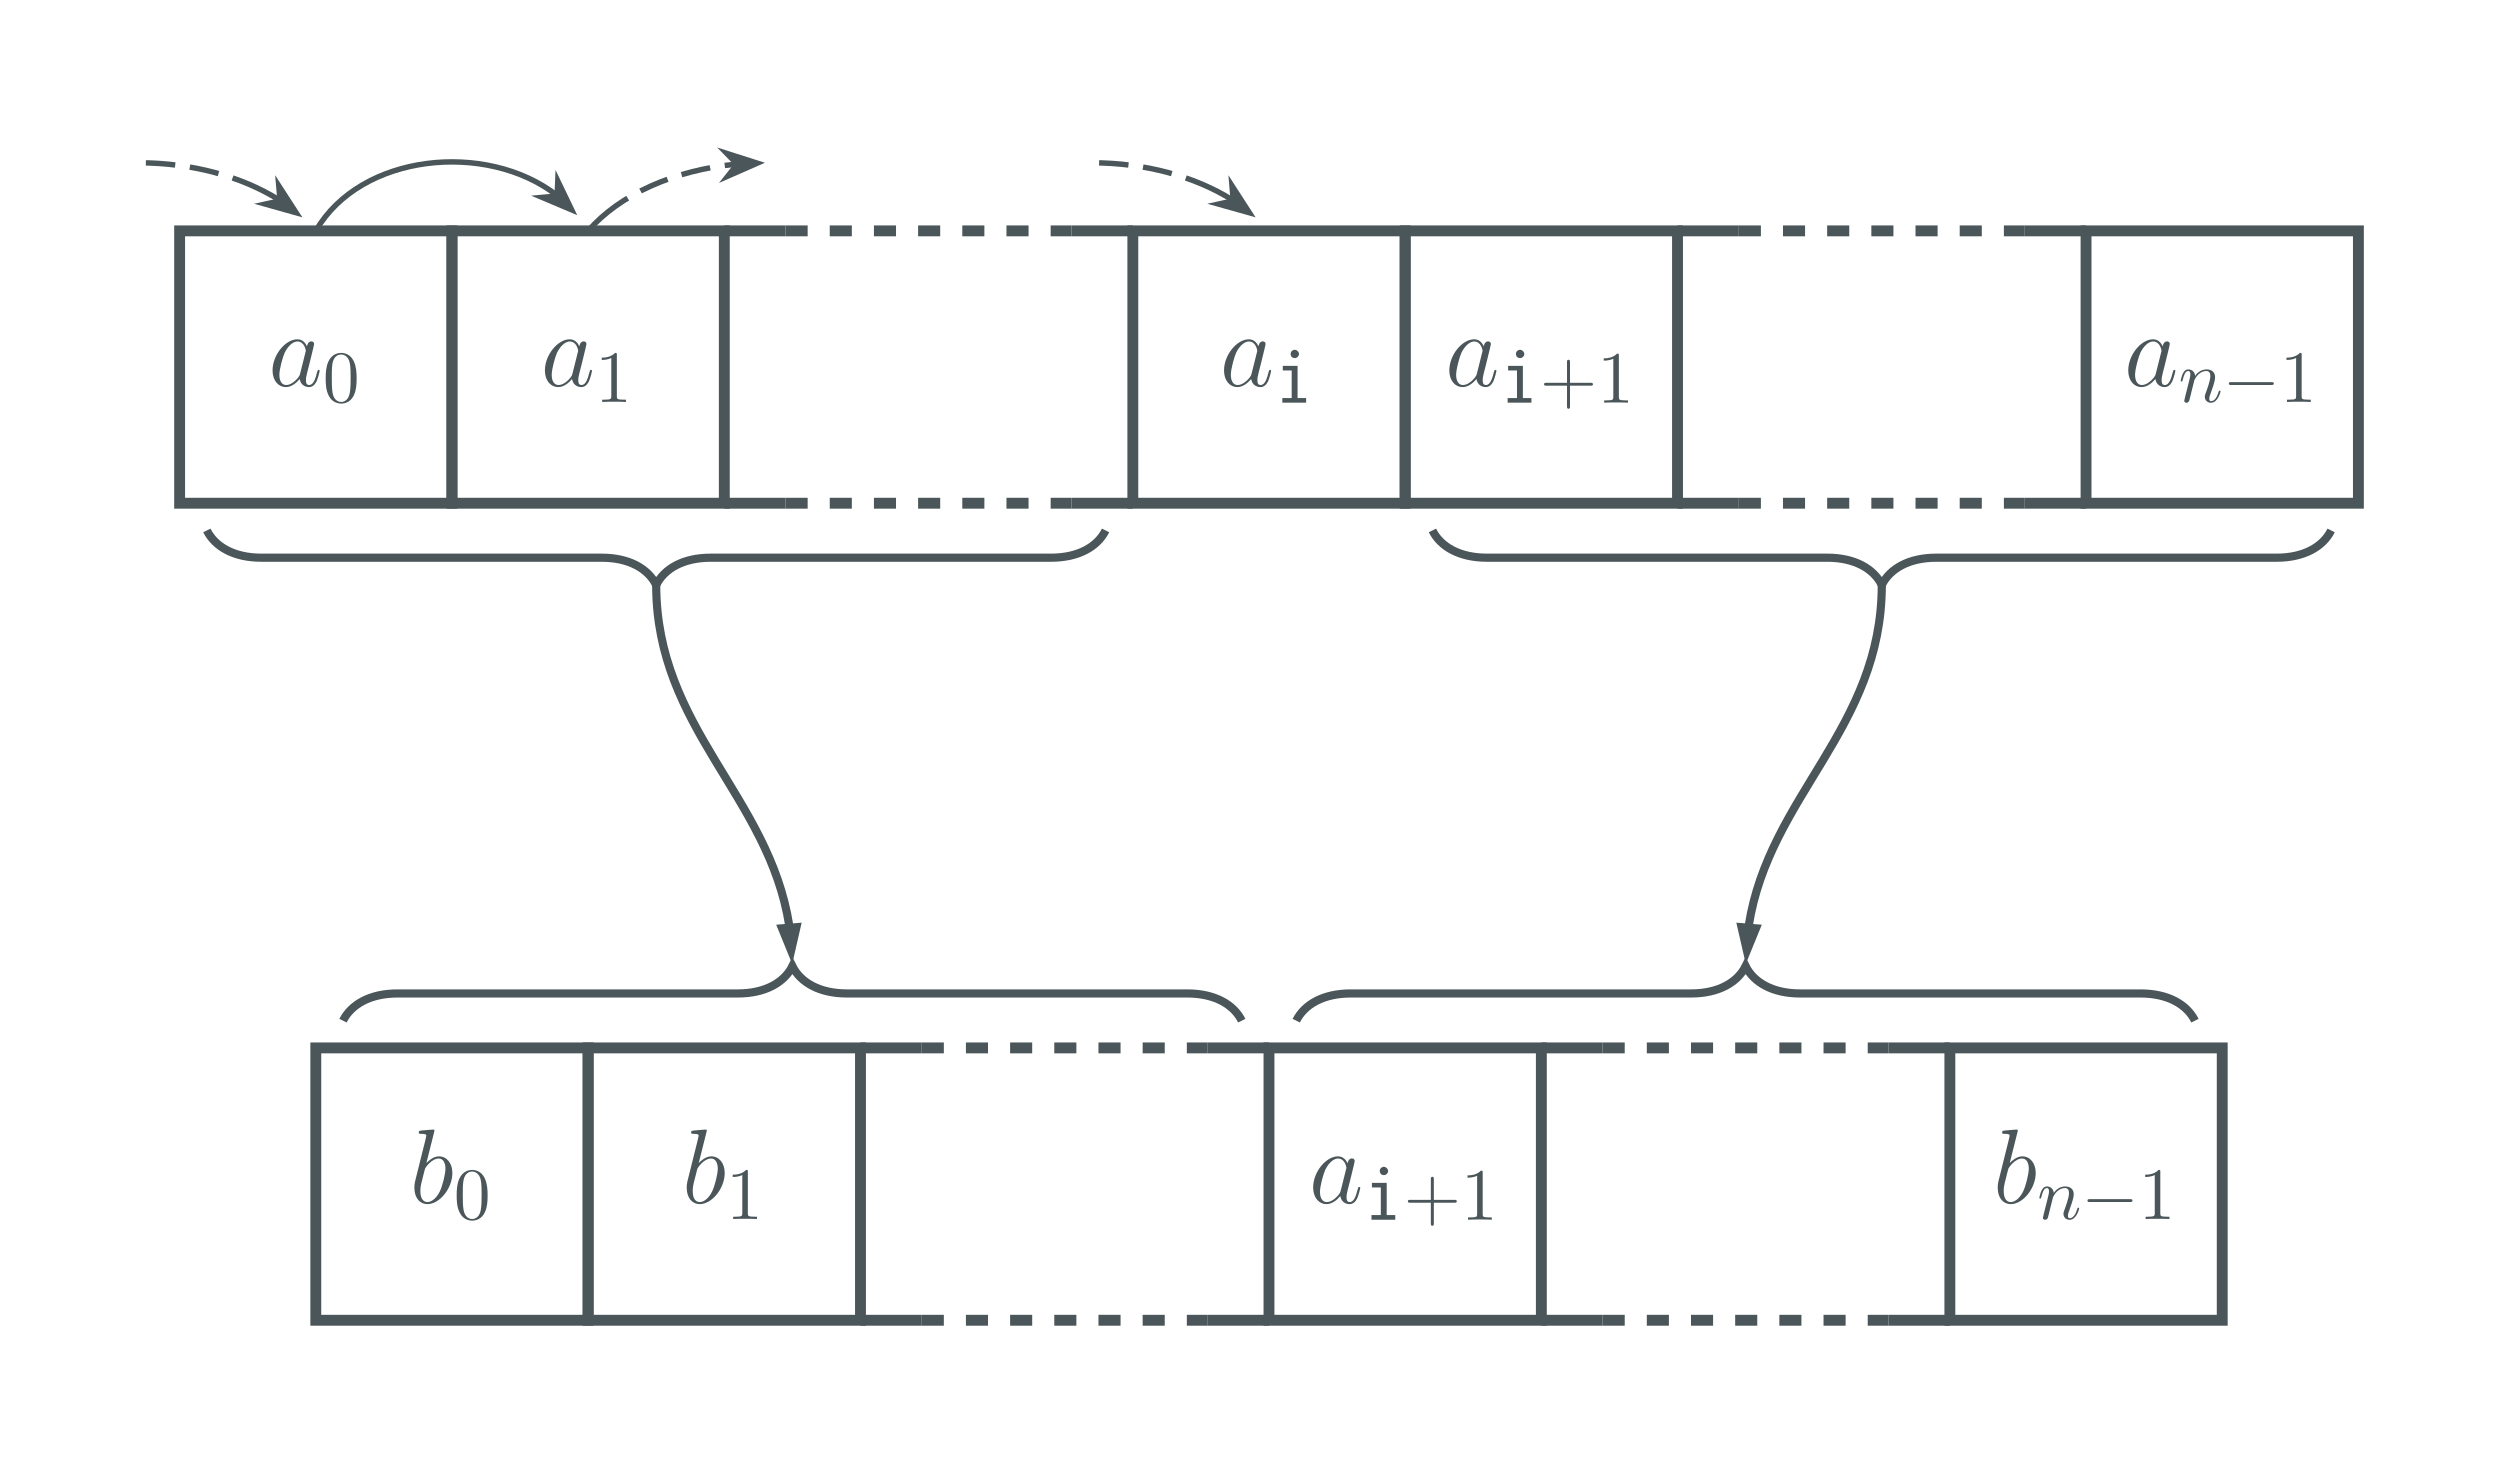
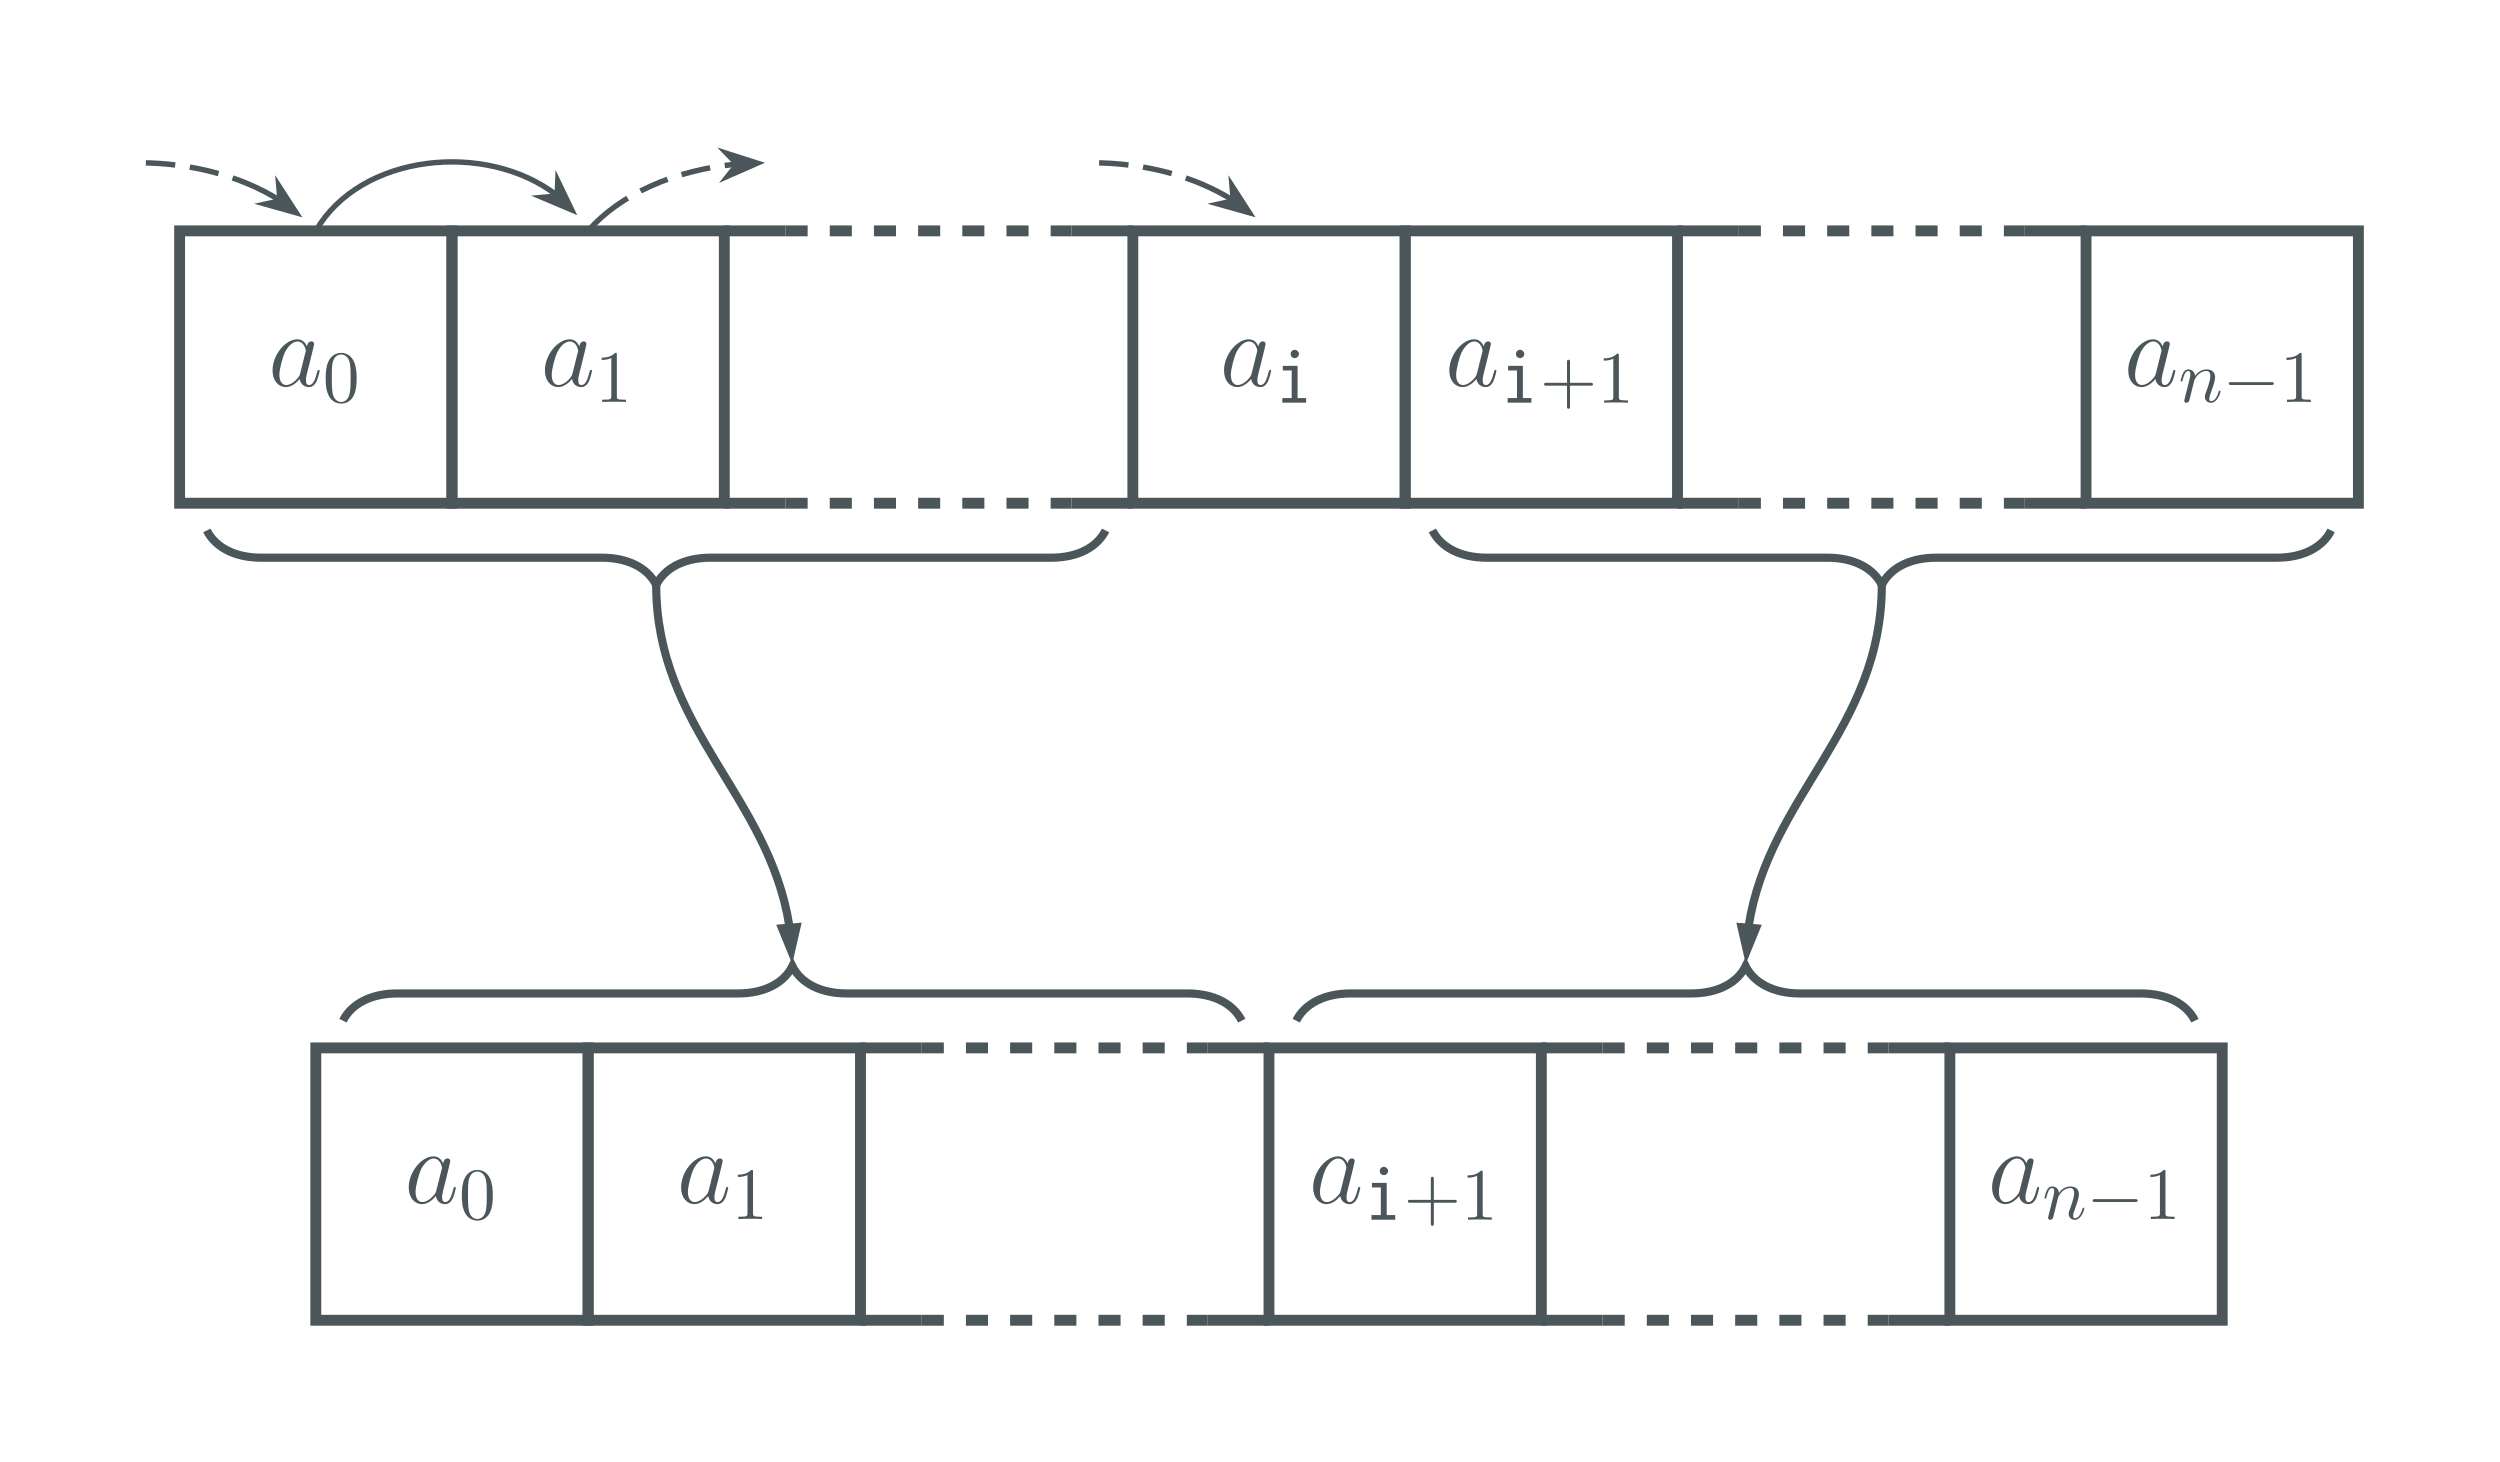
<svg xmlns="http://www.w3.org/2000/svg" xmlns:xlink="http://www.w3.org/1999/xlink" width="338.269pt" height="197.802pt" viewBox="0 0 338.269 197.802" version="1.1">
  <defs>
    <g>
      <symbol overflow="visible" id="glyph0-0">
        <path style="stroke:none;" d="" />
      </symbol>
      <symbol overflow="visible" id="glyph0-1">
        <path style="stroke:none;" d="M 4.312 -1.703 C 4.25 -1.469 4.25 -1.438 4.047 -1.156 C 3.734 -0.766 3.094 -0.141 2.422 -0.141 C 1.844 -0.141 1.5 -0.672 1.5 -1.516 C 1.5 -2.312 1.953 -3.922 2.219 -4.516 C 2.719 -5.516 3.391 -6.031 3.938 -6.031 C 4.891 -6.031 5.078 -4.859 5.078 -4.75 C 5.078 -4.734 5.031 -4.547 5.016 -4.516 Z M 5.234 -5.375 C 5.078 -5.75 4.688 -6.328 3.938 -6.328 C 2.328 -6.328 0.578 -4.234 0.578 -2.109 C 0.578 -0.688 1.406 0.141 2.375 0.141 C 3.172 0.141 3.844 -0.469 4.25 -0.953 C 4.391 -0.094 5.062 0.141 5.5 0.141 C 5.922 0.141 6.266 -0.109 6.531 -0.625 C 6.75 -1.125 6.953 -2 6.953 -2.047 C 6.953 -2.125 6.906 -2.188 6.812 -2.188 C 6.688 -2.188 6.672 -2.109 6.609 -1.891 C 6.391 -1.047 6.125 -0.141 5.531 -0.141 C 5.125 -0.141 5.094 -0.516 5.094 -0.797 C 5.094 -1.141 5.141 -1.297 5.266 -1.844 C 5.359 -2.203 5.438 -2.531 5.547 -2.938 C 6.078 -5.094 6.203 -5.609 6.203 -5.688 C 6.203 -5.891 6.047 -6.047 5.844 -6.047 C 5.375 -6.047 5.266 -5.547 5.234 -5.375 Z M 5.234 -5.375 " />
-       </symbol>
-       <symbol overflow="visible" id="glyph0-2">
-         <path style="stroke:none;" d="M 3.312 -9.594 C 3.328 -9.656 3.359 -9.734 3.359 -9.812 C 3.359 -9.953 3.219 -9.953 3.188 -9.953 C 3.172 -9.953 2.656 -9.906 2.391 -9.891 C 2.156 -9.875 1.938 -9.844 1.672 -9.828 C 1.328 -9.797 1.234 -9.781 1.234 -9.531 C 1.234 -9.375 1.375 -9.375 1.516 -9.375 C 2.25 -9.375 2.25 -9.25 2.25 -9.109 C 2.25 -9.016 2.141 -8.594 2.078 -8.328 L 1.734 -6.953 C 1.594 -6.391 0.781 -3.125 0.719 -2.875 C 0.641 -2.516 0.641 -2.266 0.641 -2.078 C 0.641 -0.609 1.469 0.141 2.391 0.141 C 4.062 0.141 5.781 -2 5.781 -4.078 C 5.781 -5.391 5.031 -6.328 3.953 -6.328 C 3.219 -6.328 2.531 -5.703 2.266 -5.422 Z M 2.406 -0.141 C 1.953 -0.141 1.453 -0.484 1.453 -1.609 C 1.453 -2.078 1.484 -2.359 1.75 -3.359 C 1.797 -3.547 2.016 -4.453 2.078 -4.641 C 2.109 -4.766 2.953 -6.031 3.938 -6.031 C 4.562 -6.031 4.844 -5.406 4.844 -4.656 C 4.844 -3.969 4.453 -2.359 4.094 -1.609 C 3.734 -0.828 3.062 -0.141 2.406 -0.141 Z M 2.406 -0.141 " />
      </symbol>
      <symbol overflow="visible" id="glyph1-0">
        <path style="stroke:none;" d="" />
      </symbol>
      <symbol overflow="visible" id="glyph1-1">
        <path style="stroke:none;" d="M 4.578 -3.188 C 4.578 -3.984 4.531 -4.781 4.188 -5.516 C 3.734 -6.484 2.906 -6.641 2.5 -6.641 C 1.891 -6.641 1.172 -6.375 0.75 -5.453 C 0.438 -4.766 0.391 -3.984 0.391 -3.188 C 0.391 -2.438 0.422 -1.547 0.844 -0.781 C 1.266 0.016 2 0.219 2.484 0.219 C 3.016 0.219 3.781 0.016 4.219 -0.938 C 4.531 -1.625 4.578 -2.406 4.578 -3.188 Z M 2.484 0 C 2.094 0 1.5 -0.25 1.328 -1.203 C 1.219 -1.797 1.219 -2.719 1.219 -3.312 C 1.219 -3.953 1.219 -4.609 1.297 -5.141 C 1.484 -6.328 2.234 -6.422 2.484 -6.422 C 2.812 -6.422 3.469 -6.234 3.656 -5.25 C 3.766 -4.688 3.766 -3.938 3.766 -3.312 C 3.766 -2.562 3.766 -1.891 3.656 -1.25 C 3.5 -0.297 2.938 0 2.484 0 Z M 2.484 0 " />
      </symbol>
      <symbol overflow="visible" id="glyph1-2">
        <path style="stroke:none;" d="M 2.938 -6.375 C 2.938 -6.625 2.938 -6.641 2.703 -6.641 C 2.078 -6 1.203 -6 0.891 -6 L 0.891 -5.688 C 1.094 -5.688 1.672 -5.688 2.188 -5.953 L 2.188 -0.781 C 2.188 -0.422 2.156 -0.312 1.266 -0.312 L 0.953 -0.312 L 0.953 0 C 1.297 -0.031 2.156 -0.031 2.562 -0.031 C 2.953 -0.031 3.828 -0.031 4.172 0 L 4.172 -0.312 L 3.859 -0.312 C 2.953 -0.312 2.938 -0.422 2.938 -0.781 Z M 2.938 -6.375 " />
      </symbol>
      <symbol overflow="visible" id="glyph1-3">
        <path style="stroke:none;" d="M 4.078 -2.297 L 6.859 -2.297 C 7 -2.297 7.188 -2.297 7.188 -2.5 C 7.188 -2.688 7 -2.688 6.859 -2.688 L 4.078 -2.688 L 4.078 -5.484 C 4.078 -5.625 4.078 -5.812 3.875 -5.812 C 3.672 -5.812 3.672 -5.625 3.672 -5.484 L 3.672 -2.688 L 0.891 -2.688 C 0.75 -2.688 0.562 -2.688 0.562 -2.5 C 0.562 -2.297 0.75 -2.297 0.891 -2.297 L 3.672 -2.297 L 3.672 0.5 C 3.672 0.641 3.672 0.828 3.875 0.828 C 4.078 0.828 4.078 0.641 4.078 0.5 Z M 4.078 -2.297 " />
      </symbol>
      <symbol overflow="visible" id="glyph2-0">
        <path style="stroke:none;" d="" />
      </symbol>
      <symbol overflow="visible" id="glyph2-1">
        <path style="stroke:none;" d="M 1.156 -4.984 L 1.156 -4.359 L 2.359 -4.359 L 2.359 -0.625 L 1.094 -0.625 L 1.094 0 L 4.312 0 L 4.312 -0.625 L 3.156 -0.625 L 3.156 -4.984 Z M 2.375 -6.984 C 2.266 -6.875 2.219 -6.75 2.219 -6.594 C 2.219 -6.438 2.266 -6.297 2.375 -6.188 C 2.484 -6.078 2.625 -6.031 2.766 -6.031 C 2.922 -6.031 3.047 -6.078 3.156 -6.188 C 3.281 -6.297 3.344 -6.438 3.344 -6.594 C 3.344 -6.734 3.281 -6.875 3.156 -6.984 C 3.047 -7.094 2.922 -7.156 2.766 -7.156 C 2.625 -7.156 2.484 -7.094 2.375 -6.984 Z M 2.375 -6.984 " />
      </symbol>
      <symbol overflow="visible" id="glyph3-0">
        <path style="stroke:none;" d="" />
      </symbol>
      <symbol overflow="visible" id="glyph3-1">
        <path style="stroke:none;" d="M 0.875 -0.594 C 0.844 -0.438 0.781 -0.203 0.781 -0.156 C 0.781 0.016 0.922 0.109 1.078 0.109 C 1.203 0.109 1.375 0.031 1.453 -0.172 C 1.453 -0.188 1.578 -0.656 1.641 -0.906 L 1.859 -1.797 C 1.906 -2.031 1.969 -2.25 2.031 -2.469 C 2.062 -2.641 2.141 -2.938 2.156 -2.969 C 2.297 -3.281 2.828 -4.188 3.781 -4.188 C 4.234 -4.188 4.312 -3.812 4.312 -3.484 C 4.312 -2.875 3.828 -1.594 3.672 -1.172 C 3.578 -0.938 3.562 -0.812 3.562 -0.703 C 3.562 -0.234 3.922 0.109 4.391 0.109 C 5.328 0.109 5.688 -1.344 5.688 -1.422 C 5.688 -1.531 5.609 -1.531 5.578 -1.531 C 5.469 -1.531 5.469 -1.5 5.422 -1.344 C 5.219 -0.672 4.891 -0.109 4.406 -0.109 C 4.234 -0.109 4.172 -0.203 4.172 -0.438 C 4.172 -0.688 4.25 -0.922 4.344 -1.141 C 4.531 -1.672 4.953 -2.766 4.953 -3.344 C 4.953 -4 4.531 -4.406 3.812 -4.406 C 2.906 -4.406 2.422 -3.766 2.25 -3.531 C 2.203 -4.094 1.797 -4.406 1.328 -4.406 C 0.875 -4.406 0.688 -4.016 0.594 -3.844 C 0.422 -3.5 0.297 -2.906 0.297 -2.875 C 0.297 -2.766 0.391 -2.766 0.406 -2.766 C 0.516 -2.766 0.516 -2.781 0.578 -3 C 0.75 -3.703 0.953 -4.188 1.312 -4.188 C 1.5 -4.188 1.609 -4.062 1.609 -3.734 C 1.609 -3.516 1.578 -3.406 1.453 -2.891 Z M 0.875 -0.594 " />
      </symbol>
      <symbol overflow="visible" id="glyph4-0">
        <path style="stroke:none;" d="" />
      </symbol>
      <symbol overflow="visible" id="glyph4-1">
        <path style="stroke:none;" d="M 6.562 -2.297 C 6.734 -2.297 6.922 -2.297 6.922 -2.5 C 6.922 -2.688 6.734 -2.688 6.562 -2.688 L 1.172 -2.688 C 1 -2.688 0.828 -2.688 0.828 -2.5 C 0.828 -2.297 1 -2.297 1.172 -2.297 Z M 6.562 -2.297 " />
      </symbol>
    </g>
    <clipPath id="clip1">
      <path d="M 0 0 L 338.27 0 L 338.27 197.801 L 0 197.801 Z M 0 0 " />
    </clipPath>
  </defs>
  <g id="surface1">
    <g clip-path="url(#clip1)" clip-rule="nonzero">
      <path style=" stroke:none;fill-rule:nonzero;fill:rgb(100%,100%,100%);fill-opacity:1;" d="M -0.004 197.805 L -0.004 0 L 338.27 0 L 338.27 197.805 Z M -0.004 197.805 " />
    </g>
    <path style="fill:none;stroke-width:1.473;stroke-linecap:butt;stroke-linejoin:miter;stroke:rgb(29.019%,33.725%,34.903%);stroke-opacity:1;stroke-miterlimit:10;" d="M -18.424 -15.853 L 18.427 -15.853 L 18.427 20.999 L -18.424 20.999 Z M -18.424 -15.853 " transform="matrix(1,0,0,-1,42.729,52.237)" />
    <g style="fill:rgb(29.019%,33.725%,34.903%);fill-opacity:1;">
      <use xlink:href="#glyph0-1" x="36.302" y="52.237" />
    </g>
    <g style="fill:rgb(29.019%,33.725%,34.903%);fill-opacity:1;">
      <use xlink:href="#glyph1-1" x="43.676" y="54.389" />
    </g>
    <path style="fill:none;stroke-width:1.473;stroke-linecap:butt;stroke-linejoin:miter;stroke:rgb(29.019%,33.725%,34.903%);stroke-opacity:1;stroke-miterlimit:10;" d="M -18.427 -15.853 L 18.425 -15.853 L 18.425 20.999 L -18.427 20.999 Z M -18.427 -15.853 " transform="matrix(1,0,0,-1,79.579,52.237)" />
    <g style="fill:rgb(29.019%,33.725%,34.903%);fill-opacity:1;">
      <use xlink:href="#glyph0-1" x="73.152" y="52.237" />
    </g>
    <g style="fill:rgb(29.019%,33.725%,34.903%);fill-opacity:1;">
      <use xlink:href="#glyph1-2" x="80.526" y="54.389" />
    </g>
    <path style="fill:none;stroke-width:1.473;stroke-linecap:butt;stroke-linejoin:miter;stroke:rgb(29.019%,33.725%,34.903%);stroke-opacity:1;stroke-miterlimit:10;" d="M -27.638 -15.853 L -19.349 -15.853 M 27.639 -15.853 L 19.346 -15.853 M -27.638 20.999 L -19.349 20.999 M 27.639 20.999 L 19.346 20.999 " transform="matrix(1,0,0,-1,125.642,52.237)" />
    <path style="fill:none;stroke-width:1.473;stroke-linecap:butt;stroke-linejoin:miter;stroke:rgb(29.019%,33.725%,34.903%);stroke-opacity:1;stroke-dasharray:2.989,2.989;stroke-miterlimit:10;" d="M -19.349 -15.853 L 19.346 -15.853 M -19.349 20.999 L 19.346 20.999 " transform="matrix(1,0,0,-1,125.642,52.237)" />
    <path style="fill:none;stroke-width:1.473;stroke-linecap:butt;stroke-linejoin:miter;stroke:rgb(29.019%,33.725%,34.903%);stroke-opacity:1;stroke-miterlimit:10;" d="M -18.424 -15.853 L 18.424 -15.853 L 18.424 20.999 L -18.424 20.999 Z M -18.424 -15.853 " transform="matrix(1,0,0,-1,171.705,52.237)" />
    <g style="fill:rgb(29.019%,33.725%,34.903%);fill-opacity:1;">
      <use xlink:href="#glyph0-1" x="165.042" y="52.237" />
    </g>
    <g style="fill:rgb(29.019%,33.725%,34.903%);fill-opacity:1;">
      <use xlink:href="#glyph2-1" x="172.416" y="54.485" />
    </g>
    <path style="fill:none;stroke-width:1.473;stroke-linecap:butt;stroke-linejoin:miter;stroke:rgb(29.019%,33.725%,34.903%);stroke-opacity:1;stroke-miterlimit:10;" d="M -18.427 -15.853 L 18.424 -15.853 L 18.424 20.999 L -18.427 20.999 Z M -18.427 -15.853 " transform="matrix(1,0,0,-1,208.556,52.237)" />
    <g style="fill:rgb(29.019%,33.725%,34.903%);fill-opacity:1;">
      <use xlink:href="#glyph0-1" x="195.527" y="52.237" />
    </g>
    <g style="fill:rgb(29.019%,33.725%,34.903%);fill-opacity:1;">
      <use xlink:href="#glyph2-1" x="202.901" y="54.485" />
    </g>
    <g style="fill:rgb(29.019%,33.725%,34.903%);fill-opacity:1;">
      <use xlink:href="#glyph1-3" x="208.356" y="54.485" />
      <use xlink:href="#glyph1-2" x="216.105" y="54.485" />
    </g>
    <path style="fill:none;stroke-width:1.473;stroke-linecap:butt;stroke-linejoin:miter;stroke:rgb(29.019%,33.725%,34.903%);stroke-opacity:1;stroke-miterlimit:10;" d="M -27.639 -15.853 L -19.346 -15.853 M 27.639 -15.853 L 19.346 -15.853 M -27.639 20.999 L -19.346 20.999 M 27.639 20.999 L 19.346 20.999 " transform="matrix(1,0,0,-1,254.619,52.237)" />
    <path style="fill:none;stroke-width:1.473;stroke-linecap:butt;stroke-linejoin:miter;stroke:rgb(29.019%,33.725%,34.903%);stroke-opacity:1;stroke-dasharray:2.989,2.989;stroke-miterlimit:10;" d="M -19.346 -15.853 L 19.346 -15.853 M -19.346 20.999 L 19.346 20.999 " transform="matrix(1,0,0,-1,254.619,52.237)" />
    <path style="fill:none;stroke-width:1.473;stroke-linecap:butt;stroke-linejoin:miter;stroke:rgb(29.019%,33.725%,34.903%);stroke-opacity:1;stroke-miterlimit:10;" d="M -18.424 -15.853 L 18.427 -15.853 L 18.427 20.999 L -18.424 20.999 Z M -18.424 -15.853 " transform="matrix(1,0,0,-1,300.682,52.237)" />
    <g style="fill:rgb(29.019%,33.725%,34.903%);fill-opacity:1;">
      <use xlink:href="#glyph0-1" x="287.391" y="52.237" />
    </g>
    <g style="fill:rgb(29.019%,33.725%,34.903%);fill-opacity:1;">
      <use xlink:href="#glyph3-1" x="294.765" y="54.389" />
    </g>
    <g style="fill:rgb(29.019%,33.725%,34.903%);fill-opacity:1;">
      <use xlink:href="#glyph4-1" x="300.745" y="54.389" />
    </g>
    <g style="fill:rgb(29.019%,33.725%,34.903%);fill-opacity:1;">
      <use xlink:href="#glyph1-2" x="308.493" y="54.389" />
    </g>
    <path style="fill:none;stroke-width:0.737;stroke-linecap:butt;stroke-linejoin:miter;stroke:rgb(29.019%,33.725%,34.903%);stroke-opacity:1;stroke-dasharray:6.974,1.993,3.985,1.993,3.985,1.993,2.989,1.993,2.989,1.993,2.989,1.993,2.989,1.993,2.989;stroke-miterlimit:10;" d="M -133.943 22.613 C -139.002 25.797 -145.764 27.637 -152.912 27.637 " transform="matrix(1,0,0,-1,171.705,49.664)" />
    <path style="fill-rule:nonzero;fill:rgb(29.019%,33.725%,34.903%);fill-opacity:1;stroke-width:0.737;stroke-linecap:butt;stroke-linejoin:miter;stroke:rgb(29.019%,33.725%,34.903%);stroke-opacity:1;stroke-miterlimit:10;" d="M 5.254 0.001 L 1.189 1.537 L 2.535 0.001 L 1.189 -1.536 Z M 5.254 0.001 " transform="matrix(0.80466,0.59364,0.59364,-0.80466,35.84988,25.67148)" />
    <path style="fill:none;stroke-width:0.737;stroke-linecap:butt;stroke-linejoin:miter;stroke:rgb(29.019%,33.725%,34.903%);stroke-opacity:1;stroke-miterlimit:10;" d="M -128.978 18.426 C -122.9 28.953 -105.873 30.574 -96.424 23.289 " transform="matrix(1,0,0,-1,171.705,49.664)" />
    <path style="fill-rule:nonzero;fill:rgb(29.019%,33.725%,34.903%);fill-opacity:1;stroke-width:0.737;stroke-linecap:butt;stroke-linejoin:miter;stroke:rgb(29.019%,33.725%,34.903%);stroke-opacity:1;stroke-miterlimit:10;" d="M 5.254 -0.001 L 1.188 1.537 L 2.535 -0.001 L 1.191 -1.535 Z M 5.254 -0.001 " transform="matrix(0.72408,0.68964,0.68964,-0.72408,73.55224,24.77426)" />
    <path style="fill:none;stroke-width:0.737;stroke-linecap:butt;stroke-linejoin:miter;stroke:rgb(29.019%,33.725%,34.903%);stroke-opacity:1;stroke-dasharray:6.974,1.993,3.985,1.993,3.985,1.993,2.989,1.993,2.989,1.993,2.989,1.993,2.989,1.993,2.989;stroke-miterlimit:10;" d="M -92.127 18.426 C -87.857 23.355 -80.451 26.652 -72.135 27.449 " transform="matrix(1,0,0,-1,171.705,49.664)" />
    <path style="fill-rule:nonzero;fill:rgb(29.019%,33.725%,34.903%);fill-opacity:1;stroke-width:0.737;stroke-linecap:butt;stroke-linejoin:miter;stroke:rgb(29.019%,33.725%,34.903%);stroke-opacity:1;stroke-miterlimit:10;" d="M 5.254 0.002 L 1.19 1.537 L 2.535 0.001 L 1.189 -1.538 Z M 5.254 0.002 " transform="matrix(0.99864,-0.05136,-0.05136,-0.99864,97.21817,22.34955)" />
    <path style="fill:none;stroke-width:0.737;stroke-linecap:butt;stroke-linejoin:miter;stroke:rgb(29.019%,33.725%,34.903%);stroke-opacity:1;stroke-dasharray:6.974,1.993,3.985,1.993,3.985,1.993,2.989,1.993,2.989,1.993,2.989,1.993,2.989,1.993,2.989;stroke-miterlimit:10;" d="M -4.963 22.613 C -10.025 25.797 -16.783 27.637 -23.935 27.637 " transform="matrix(1,0,0,-1,171.705,49.664)" />
    <path style="fill-rule:nonzero;fill:rgb(29.019%,33.725%,34.903%);fill-opacity:1;stroke-width:0.737;stroke-linecap:butt;stroke-linejoin:miter;stroke:rgb(29.019%,33.725%,34.903%);stroke-opacity:1;stroke-miterlimit:10;" d="M 5.252 0 L 1.191 1.538 L 2.534 0 L 1.187 -1.537 Z M 5.252 0 " transform="matrix(0.80466,0.59364,0.59364,-0.80466,164.8281,25.67148)" />
    <path style="fill:none;stroke-width:1.473;stroke-linecap:butt;stroke-linejoin:miter;stroke:rgb(29.019%,33.725%,34.903%);stroke-opacity:1;stroke-miterlimit:10;" d="M -18.424 -15.852 L 18.424 -15.852 L 18.424 21 L -18.424 21 Z M -18.424 -15.852 " transform="matrix(1,0,0,-1,61.154,162.789)" />
    <g style="fill:rgb(29.019%,33.725%,34.903%);fill-opacity:1;">
-       <use xlink:href="#glyph0-2" x="55.428" y="162.789" />
+       <use xlink:href="#glyph0-1" x="54.727" y="162.789" />
    </g>
    <g style="fill:rgb(29.019%,33.725%,34.903%);fill-opacity:1;">
-       <use xlink:href="#glyph1-1" x="61.4" y="164.941" />
+       <use xlink:href="#glyph1-1" x="62.101" y="164.941" />
    </g>
    <path style="fill:none;stroke-width:1.473;stroke-linecap:butt;stroke-linejoin:miter;stroke:rgb(29.019%,33.725%,34.903%);stroke-opacity:1;stroke-miterlimit:10;" d="M -18.426 -15.852 L 18.426 -15.852 L 18.426 21 L -18.426 21 Z M -18.426 -15.852 " transform="matrix(1,0,0,-1,98.004,162.789)" />
    <g style="fill:rgb(29.019%,33.725%,34.903%);fill-opacity:1;">
-       <use xlink:href="#glyph0-2" x="92.278" y="162.789" />
+       <use xlink:href="#glyph0-1" x="91.578" y="162.789" />
    </g>
    <g style="fill:rgb(29.019%,33.725%,34.903%);fill-opacity:1;">
-       <use xlink:href="#glyph1-2" x="98.251" y="164.941" />
+       <use xlink:href="#glyph1-2" x="98.952" y="164.941" />
    </g>
    <path style="fill:none;stroke-width:1.473;stroke-linecap:butt;stroke-linejoin:miter;stroke:rgb(29.019%,33.725%,34.903%);stroke-opacity:1;stroke-miterlimit:10;" d="M -27.637 -15.852 L -19.348 -15.852 M 27.64 -15.852 L 19.347 -15.852 M -27.637 21 L -19.348 21 M 27.64 21 L 19.347 21 " transform="matrix(1,0,0,-1,144.067,162.789)" />
    <path style="fill:none;stroke-width:1.473;stroke-linecap:butt;stroke-linejoin:miter;stroke:rgb(29.019%,33.725%,34.903%);stroke-opacity:1;stroke-dasharray:2.989,2.989;stroke-miterlimit:10;" d="M -19.348 -15.852 L 19.347 -15.852 M -19.348 21 L 19.347 21 " transform="matrix(1,0,0,-1,144.067,162.789)" />
    <path style="fill:none;stroke-width:1.473;stroke-linecap:butt;stroke-linejoin:miter;stroke:rgb(29.019%,33.725%,34.903%);stroke-opacity:1;stroke-miterlimit:10;" d="M -18.427 -15.852 L 18.425 -15.852 L 18.425 21 L -18.427 21 Z M -18.427 -15.852 " transform="matrix(1,0,0,-1,190.13,162.789)" />
    <g style="fill:rgb(29.019%,33.725%,34.903%);fill-opacity:1;">
      <use xlink:href="#glyph0-1" x="177.102" y="162.789" />
    </g>
    <g style="fill:rgb(29.019%,33.725%,34.903%);fill-opacity:1;">
      <use xlink:href="#glyph2-1" x="184.476" y="165.036" />
    </g>
    <g style="fill:rgb(29.019%,33.725%,34.903%);fill-opacity:1;">
      <use xlink:href="#glyph1-3" x="189.931" y="165.036" />
      <use xlink:href="#glyph1-2" x="197.68" y="165.036" />
    </g>
    <path style="fill:none;stroke-width:1.473;stroke-linecap:butt;stroke-linejoin:miter;stroke:rgb(29.019%,33.725%,34.903%);stroke-opacity:1;stroke-miterlimit:10;" d="M -27.639 -15.852 L -19.346 -15.852 M 27.638 -15.852 L 19.349 -15.852 M -27.639 21 L -19.346 21 M 27.638 21 L 19.349 21 " transform="matrix(1,0,0,-1,236.194,162.789)" />
    <path style="fill:none;stroke-width:1.473;stroke-linecap:butt;stroke-linejoin:miter;stroke:rgb(29.019%,33.725%,34.903%);stroke-opacity:1;stroke-dasharray:2.989,2.989;stroke-miterlimit:10;" d="M -19.346 -15.852 L 19.349 -15.852 M -19.346 21 L 19.349 21 " transform="matrix(1,0,0,-1,236.194,162.789)" />
    <path style="fill:none;stroke-width:1.473;stroke-linecap:butt;stroke-linejoin:miter;stroke:rgb(29.019%,33.725%,34.903%);stroke-opacity:1;stroke-miterlimit:10;" d="M -18.425 -15.852 L 18.427 -15.852 L 18.427 21 L -18.425 21 Z M -18.425 -15.852 " transform="matrix(1,0,0,-1,282.257,162.789)" />
    <g style="fill:rgb(29.019%,33.725%,34.903%);fill-opacity:1;">
-       <use xlink:href="#glyph0-2" x="269.666" y="162.789" />
+       <use xlink:href="#glyph0-1" x="268.966" y="162.789" />
    </g>
    <g style="fill:rgb(29.019%,33.725%,34.903%);fill-opacity:1;">
-       <use xlink:href="#glyph3-1" x="275.639" y="164.941" />
+       <use xlink:href="#glyph3-1" x="276.34" y="164.941" />
    </g>
    <g style="fill:rgb(29.019%,33.725%,34.903%);fill-opacity:1;">
-       <use xlink:href="#glyph4-1" x="281.619" y="164.941" />
+       <use xlink:href="#glyph4-1" x="282.319" y="164.941" />
    </g>
    <g style="fill:rgb(29.019%,33.725%,34.903%);fill-opacity:1;">
-       <use xlink:href="#glyph1-2" x="289.368" y="164.941" />
+       <use xlink:href="#glyph1-2" x="290.068" y="164.941" />
    </g>
    <path style="fill:none;stroke-width:1.105;stroke-linecap:butt;stroke-linejoin:miter;stroke:rgb(29.019%,33.725%,34.903%);stroke-opacity:1;stroke-miterlimit:10;" d="M -22.111 -22.109 C -23.217 -24.32 -25.795 -25.797 -29.482 -25.797 L -75.545 -25.797 C -79.228 -25.797 -81.81 -27.27 -82.916 -29.481 C -84.021 -27.27 -86.6 -25.797 -90.283 -25.797 L -136.35 -25.797 C -140.033 -25.797 -142.611 -24.32 -143.717 -22.109 " transform="matrix(1,0,0,-1,171.705,49.664)" />
    <path style="fill:none;stroke-width:1.105;stroke-linecap:butt;stroke-linejoin:miter;stroke:rgb(29.019%,33.725%,34.903%);stroke-opacity:1;stroke-miterlimit:10;" d="M -125.295 -88.441 C -124.189 -86.231 -121.607 -84.758 -117.924 -84.758 L -71.857 -84.758 C -68.174 -84.758 -65.596 -83.281 -64.49 -81.07 C -63.385 -83.281 -60.803 -84.758 -57.119 -84.758 L -11.057 -84.758 C -7.369 -84.758 -4.791 -86.231 -3.685 -88.441 " transform="matrix(1,0,0,-1,171.705,49.664)" />
    <path style="fill:none;stroke-width:1.105;stroke-linecap:butt;stroke-linejoin:miter;stroke:rgb(29.019%,33.725%,34.903%);stroke-opacity:1;stroke-miterlimit:10;" d="M -82.916 -29.481 C -82.916 -48.918 -67.666 -58.004 -64.912 -75.574 " transform="matrix(1,0,0,-1,171.705,49.664)" />
    <path style="fill-rule:nonzero;fill:rgb(29.019%,33.725%,34.903%);fill-opacity:1;stroke-width:1.105;stroke-linecap:butt;stroke-linejoin:miter;stroke:rgb(29.019%,33.725%,34.903%);stroke-opacity:1;stroke-miterlimit:10;" d="M 3.641 -0.001 L 0.553 0.974 L 0.552 -0.978 Z M 3.641 -0.001 " transform="matrix(0.08066,0.99669,0.99669,-0.08066,106.7502,124.9808)" />
    <path style="fill:none;stroke-width:1.105;stroke-linecap:butt;stroke-linejoin:miter;stroke:rgb(29.019%,33.725%,34.903%);stroke-opacity:1;stroke-miterlimit:10;" d="M 143.717 -22.109 C 142.611 -24.32 140.033 -25.797 136.35 -25.797 L 90.283 -25.797 C 86.6 -25.797 84.022 -27.27 82.916 -29.481 C 81.811 -27.27 79.229 -25.797 75.545 -25.797 L 29.483 -25.797 C 25.795 -25.797 23.217 -24.32 22.111 -22.109 " transform="matrix(1,0,0,-1,171.705,49.664)" />
    <path style="fill:none;stroke-width:1.105;stroke-linecap:butt;stroke-linejoin:miter;stroke:rgb(29.019%,33.725%,34.903%);stroke-opacity:1;stroke-miterlimit:10;" d="M 3.686 -88.441 C 4.791 -86.231 7.369 -84.758 11.057 -84.758 L 57.119 -84.758 C 60.803 -84.758 63.385 -83.281 64.49 -81.07 C 65.596 -83.281 68.174 -84.758 71.858 -84.758 L 117.924 -84.758 C 121.608 -84.758 124.186 -86.231 125.291 -88.441 " transform="matrix(1,0,0,-1,171.705,49.664)" />
    <path style="fill:none;stroke-width:1.105;stroke-linecap:butt;stroke-linejoin:miter;stroke:rgb(29.019%,33.725%,34.903%);stroke-opacity:1;stroke-miterlimit:10;" d="M 82.916 -29.481 C 82.916 -48.918 67.666 -58.004 64.912 -75.574 " transform="matrix(1,0,0,-1,171.705,49.664)" />
    <path style="fill-rule:nonzero;fill:rgb(29.019%,33.725%,34.903%);fill-opacity:1;stroke-width:1.105;stroke-linecap:butt;stroke-linejoin:miter;stroke:rgb(29.019%,33.725%,34.903%);stroke-opacity:1;stroke-miterlimit:10;" d="M 3.641 0.001 L 0.552 0.978 L 0.553 -0.974 Z M 3.641 0.001 " transform="matrix(-0.08066,0.99669,0.99669,0.08066,236.6599,124.9808)" />
  </g>
</svg>
